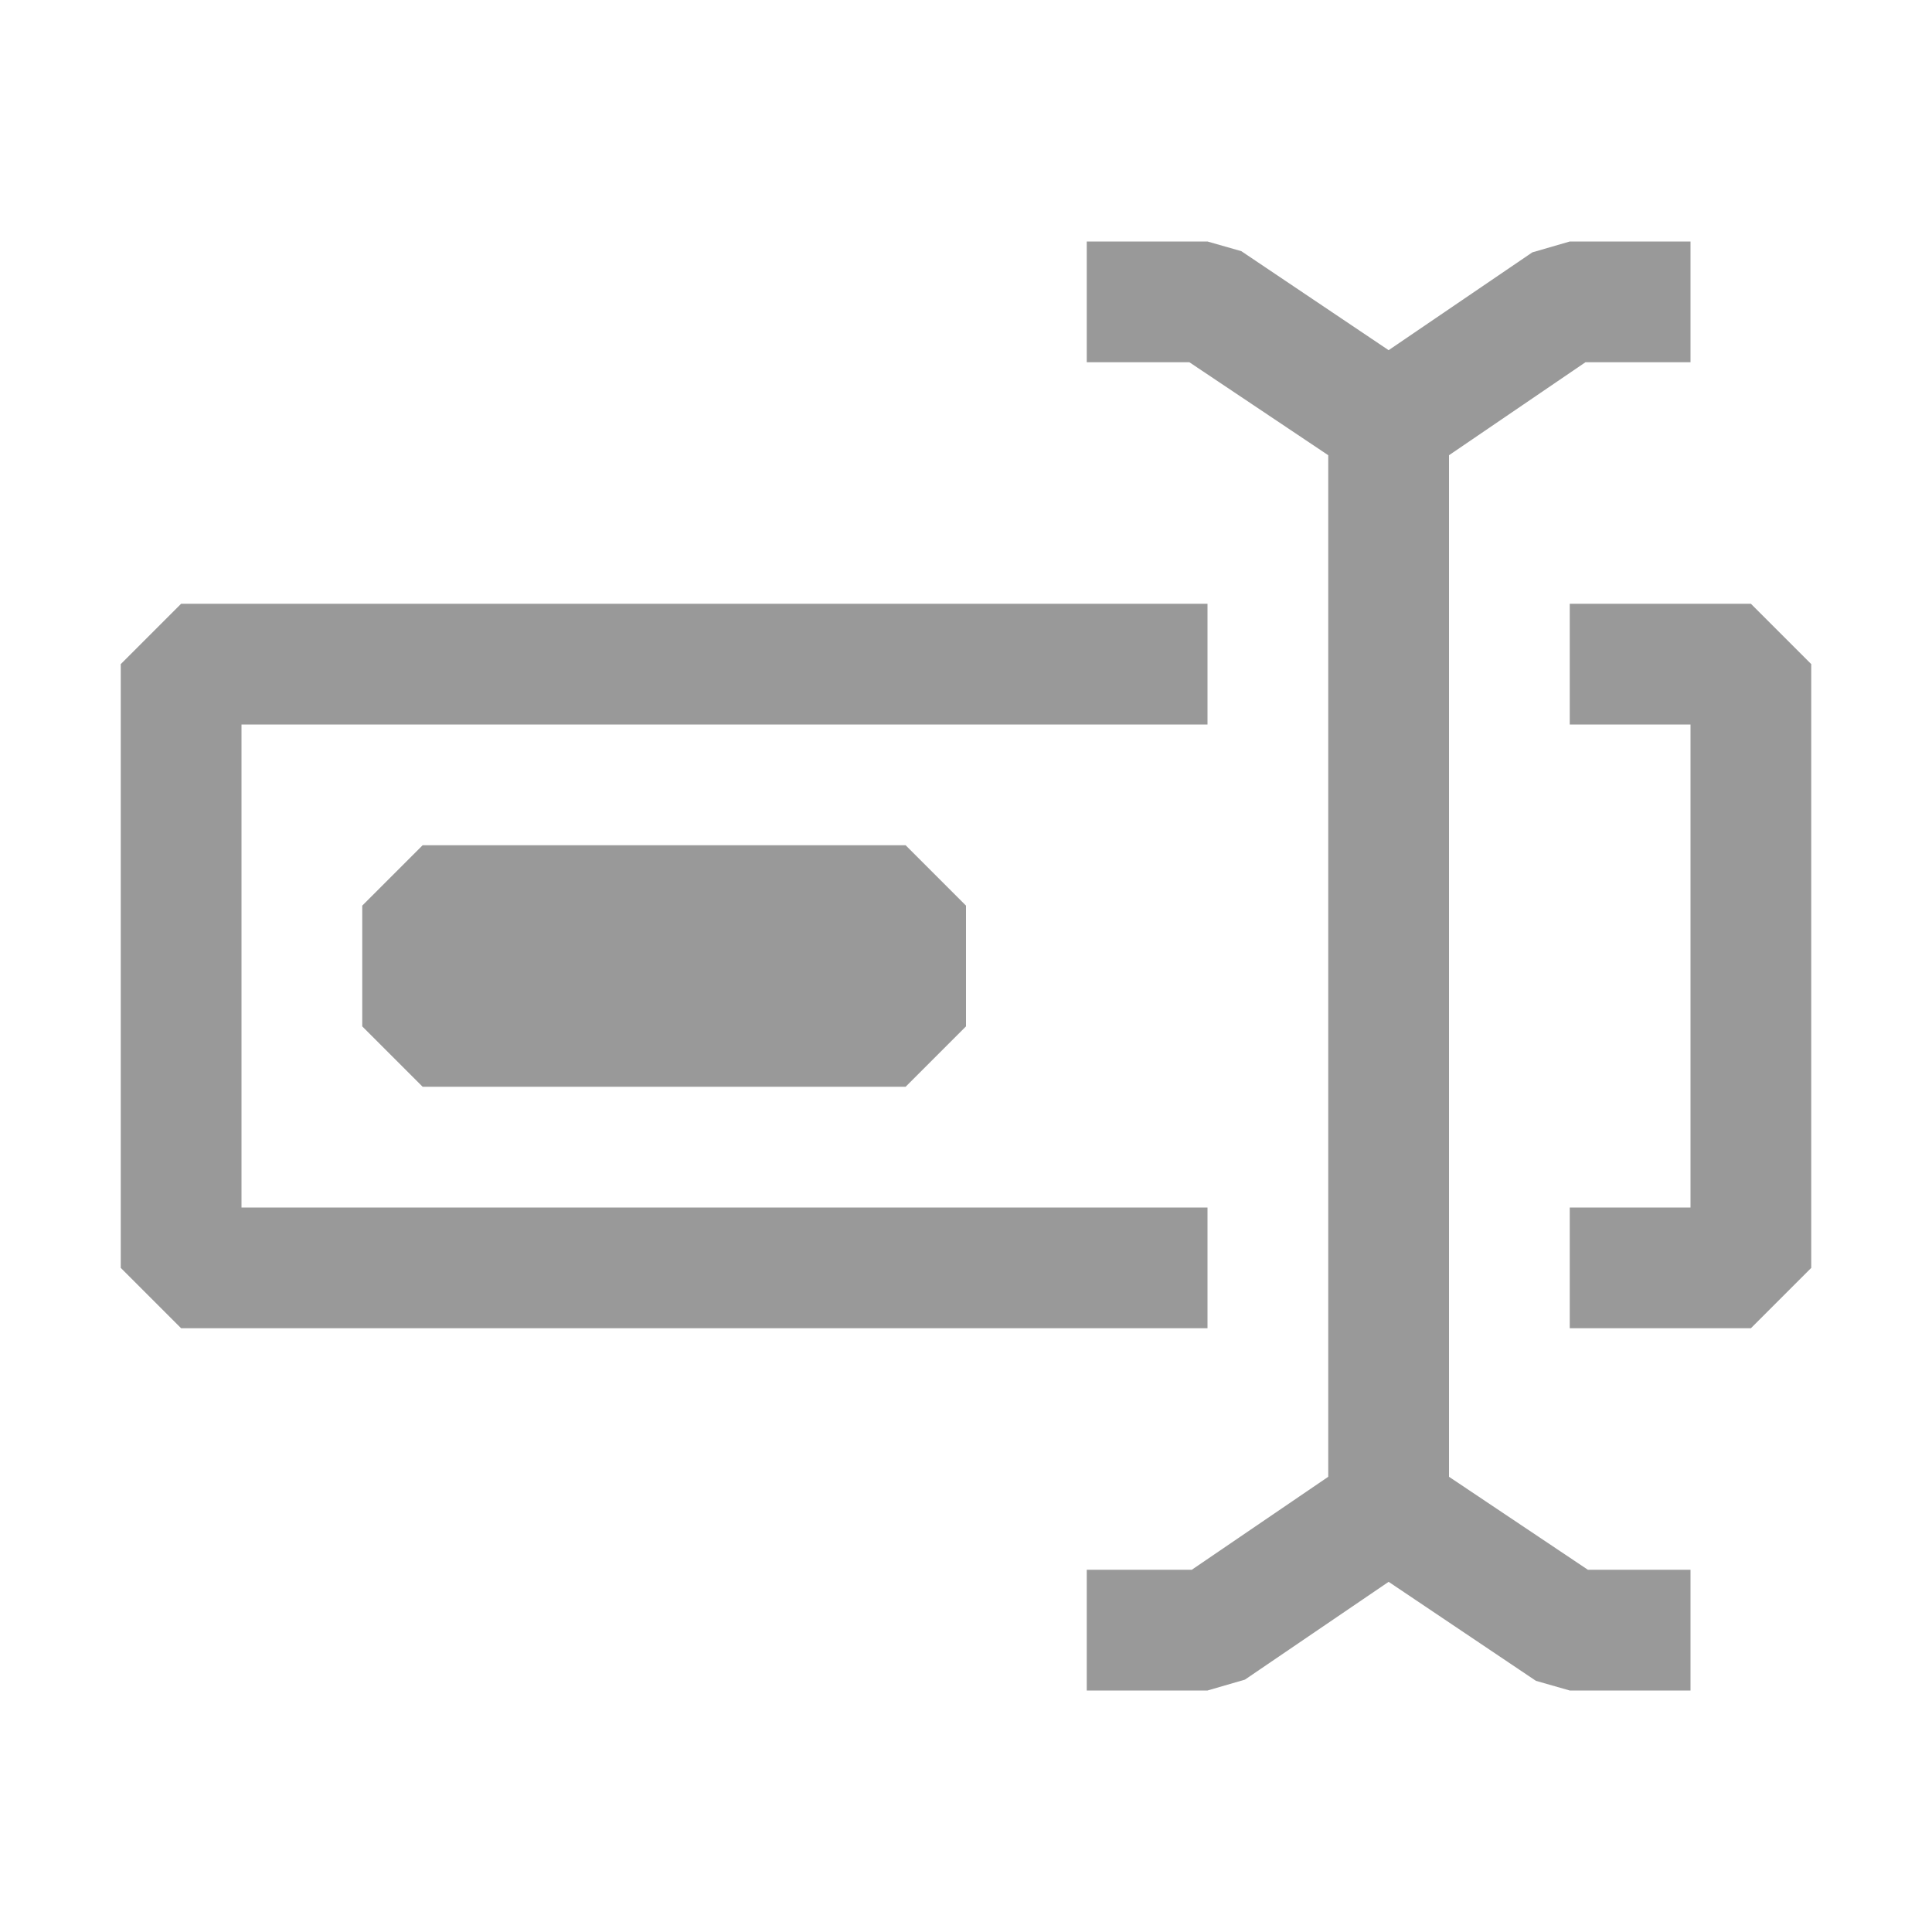
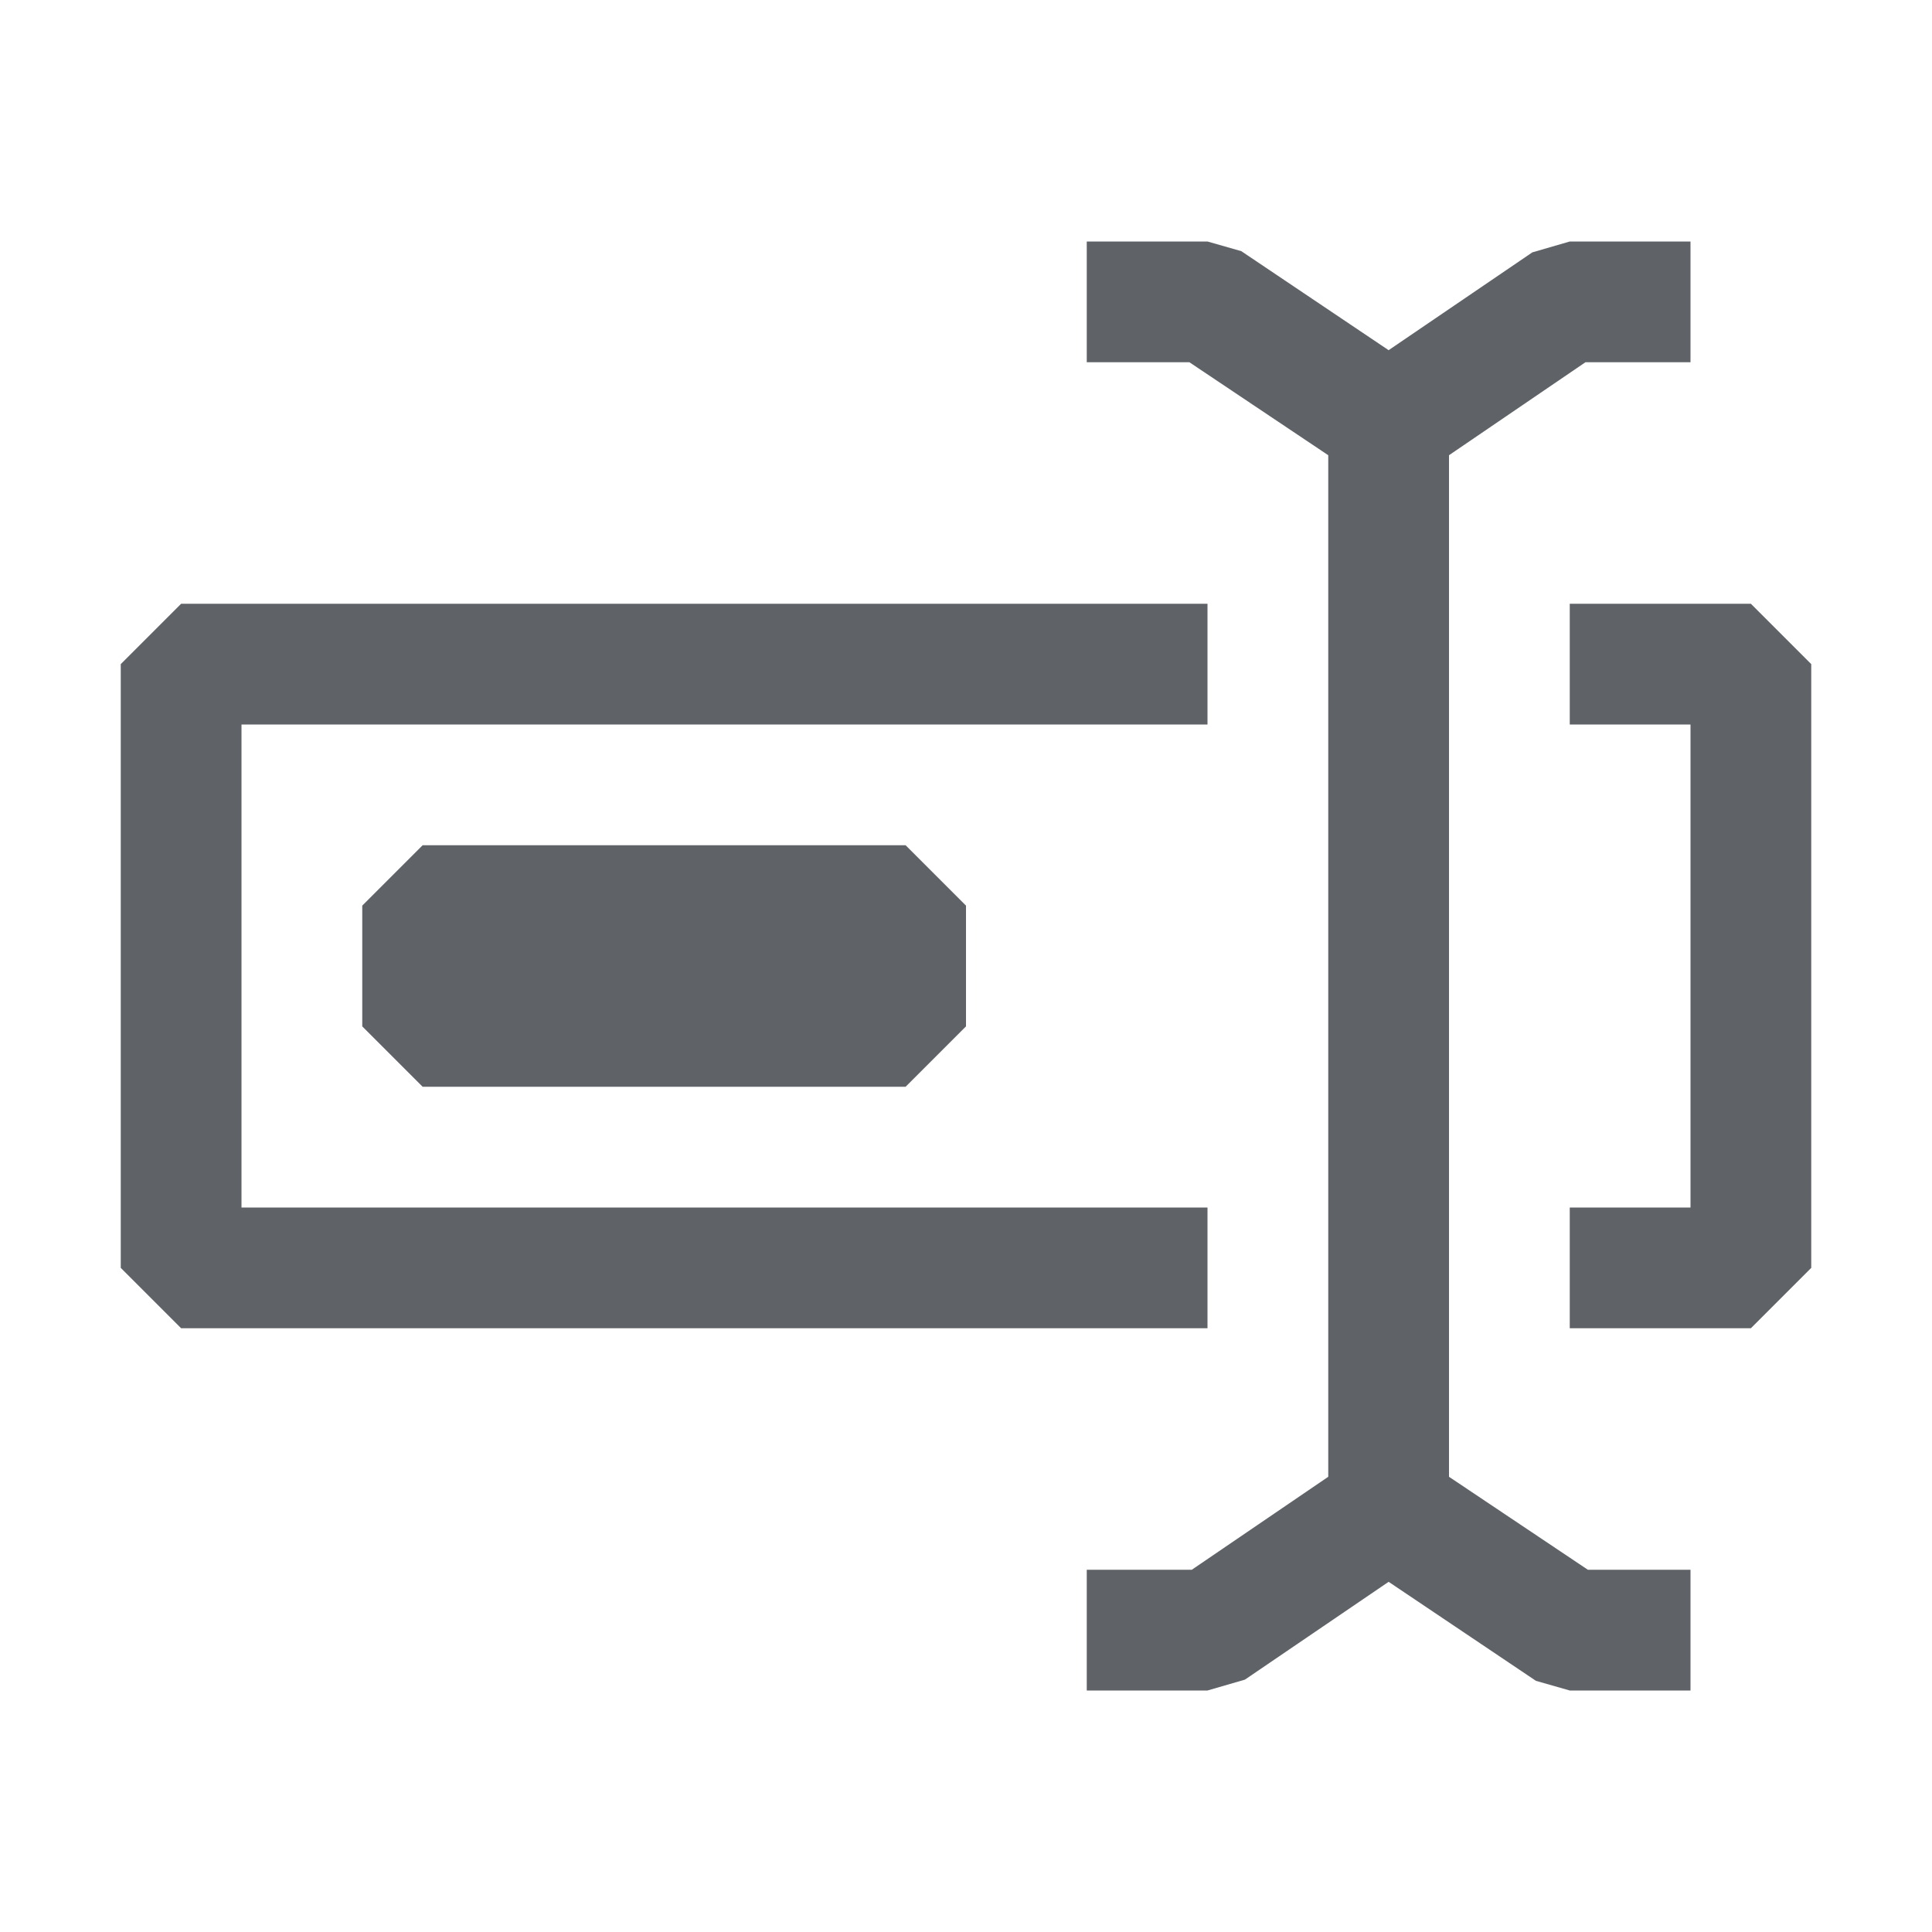
<svg xmlns="http://www.w3.org/2000/svg" width="16" height="16" viewBox="0 0 16 16" fill="none">
-   <path d="M12 12.23V3.77L13.13 3H14V2H13L12.69 2.09L11.5 2.9L10.28 2.08L10 2H9V3H9.85L11 3.77V12.23L9.87 13H9V14H10L10.31 13.91L11.5 13.1L12.72 13.92L13 14H14V13H13.15L12 12.23Z" fill="#999999" />
-   <path d="M1 10.5V5.5L1.5 5H10V6H2V10H10V11H1.5L1 10.5Z" fill="#999999" />
-   <path d="M13 5H14.5L15 5.5V10.5L14.5 11H13V10H14V6H13V5Z" fill="#999999" />
-   <path d="M3 7.5V8.5L3.5 9H7.5L8 8.5V7.5L7.5 7H3.5L3 7.5Z" fill="#999999" />
+   <path d="M12 12.23V3.77L13.13 3H14V2H13L12.69 2.09L11.5 2.9L10.28 2.08L10 2H9V3H9.85L11 3.77V12.23L9.87 13H9V14H10L10.31 13.91L11.5 13.1L12.72 13.92L13 14H14V13H13.15L12 12.23Z" fill="#5F6368" />
+   <path d="M1 10.5V5.5L1.5 5H10V6H2V10H10V11H1.5L1 10.5Z" fill="#5F6368" />
+   <path d="M13 5H14.5L15 5.5V10.5L14.5 11H13V10H14V6H13V5Z" fill="#5F6368" />
+   <path d="M3 7.5V8.5L3.5 9H7.5L8 8.5V7.5L7.5 7H3.5L3 7.5Z" fill="#5F6368" />
</svg>
